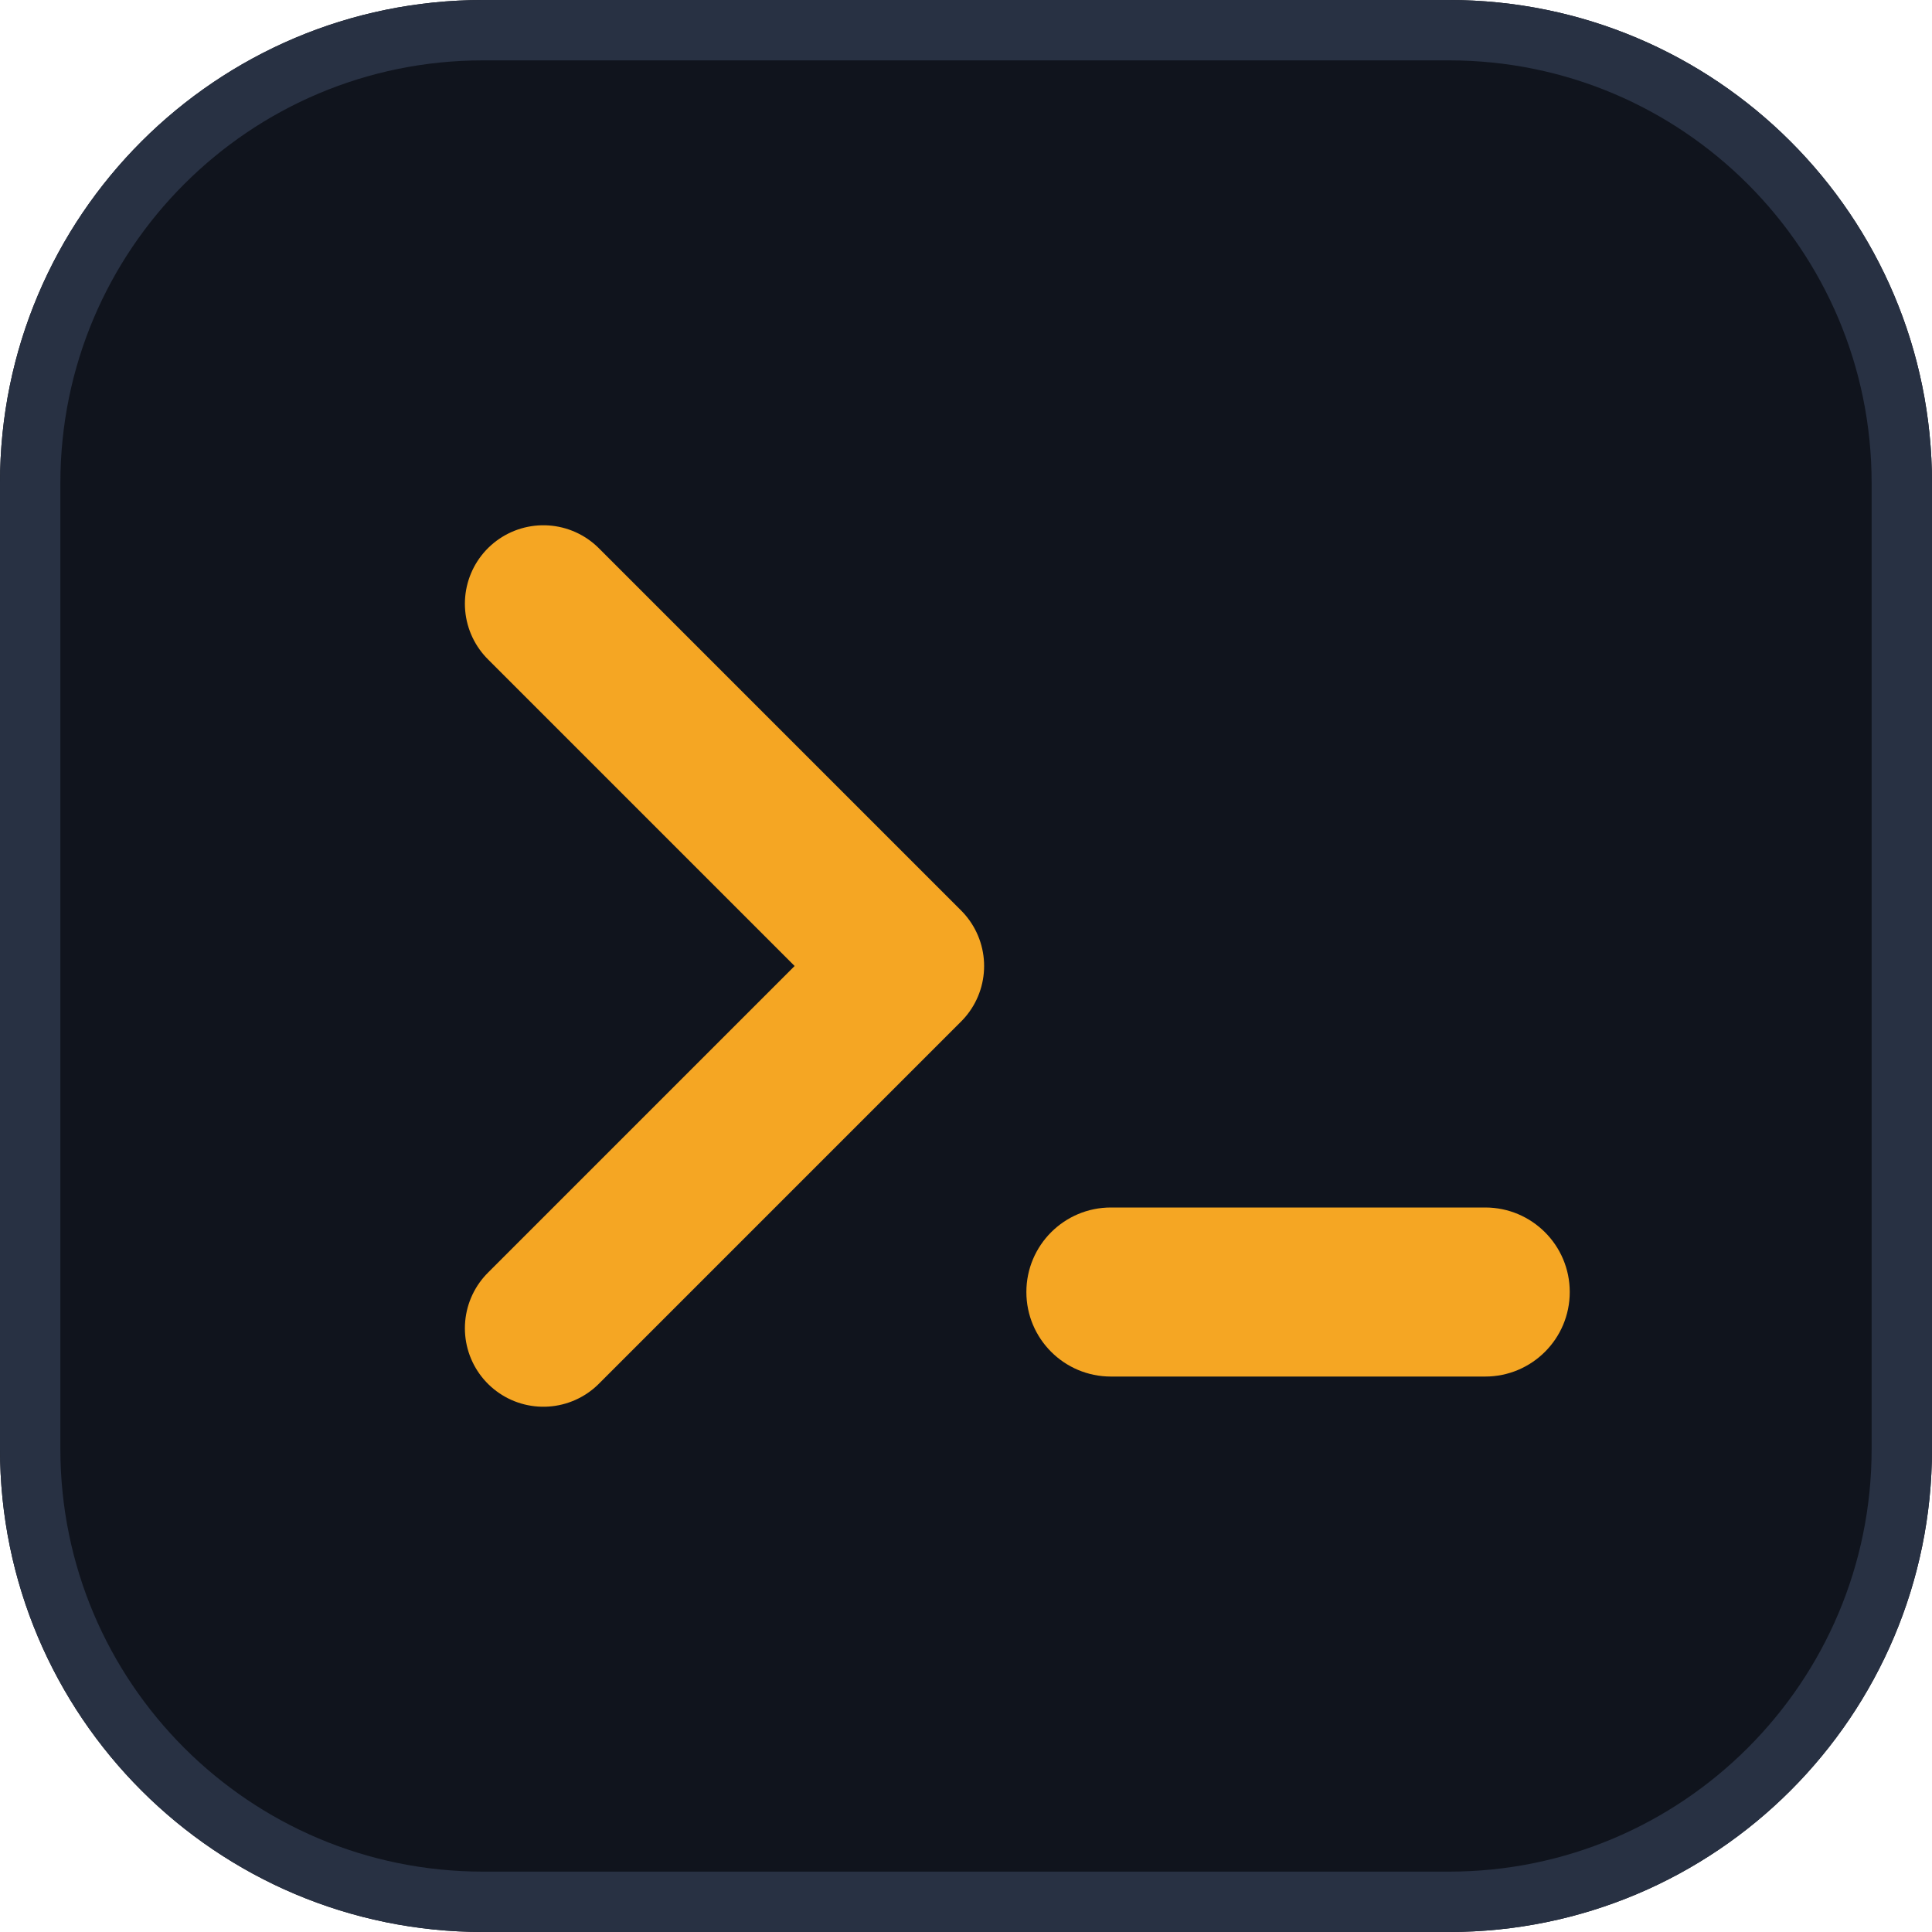
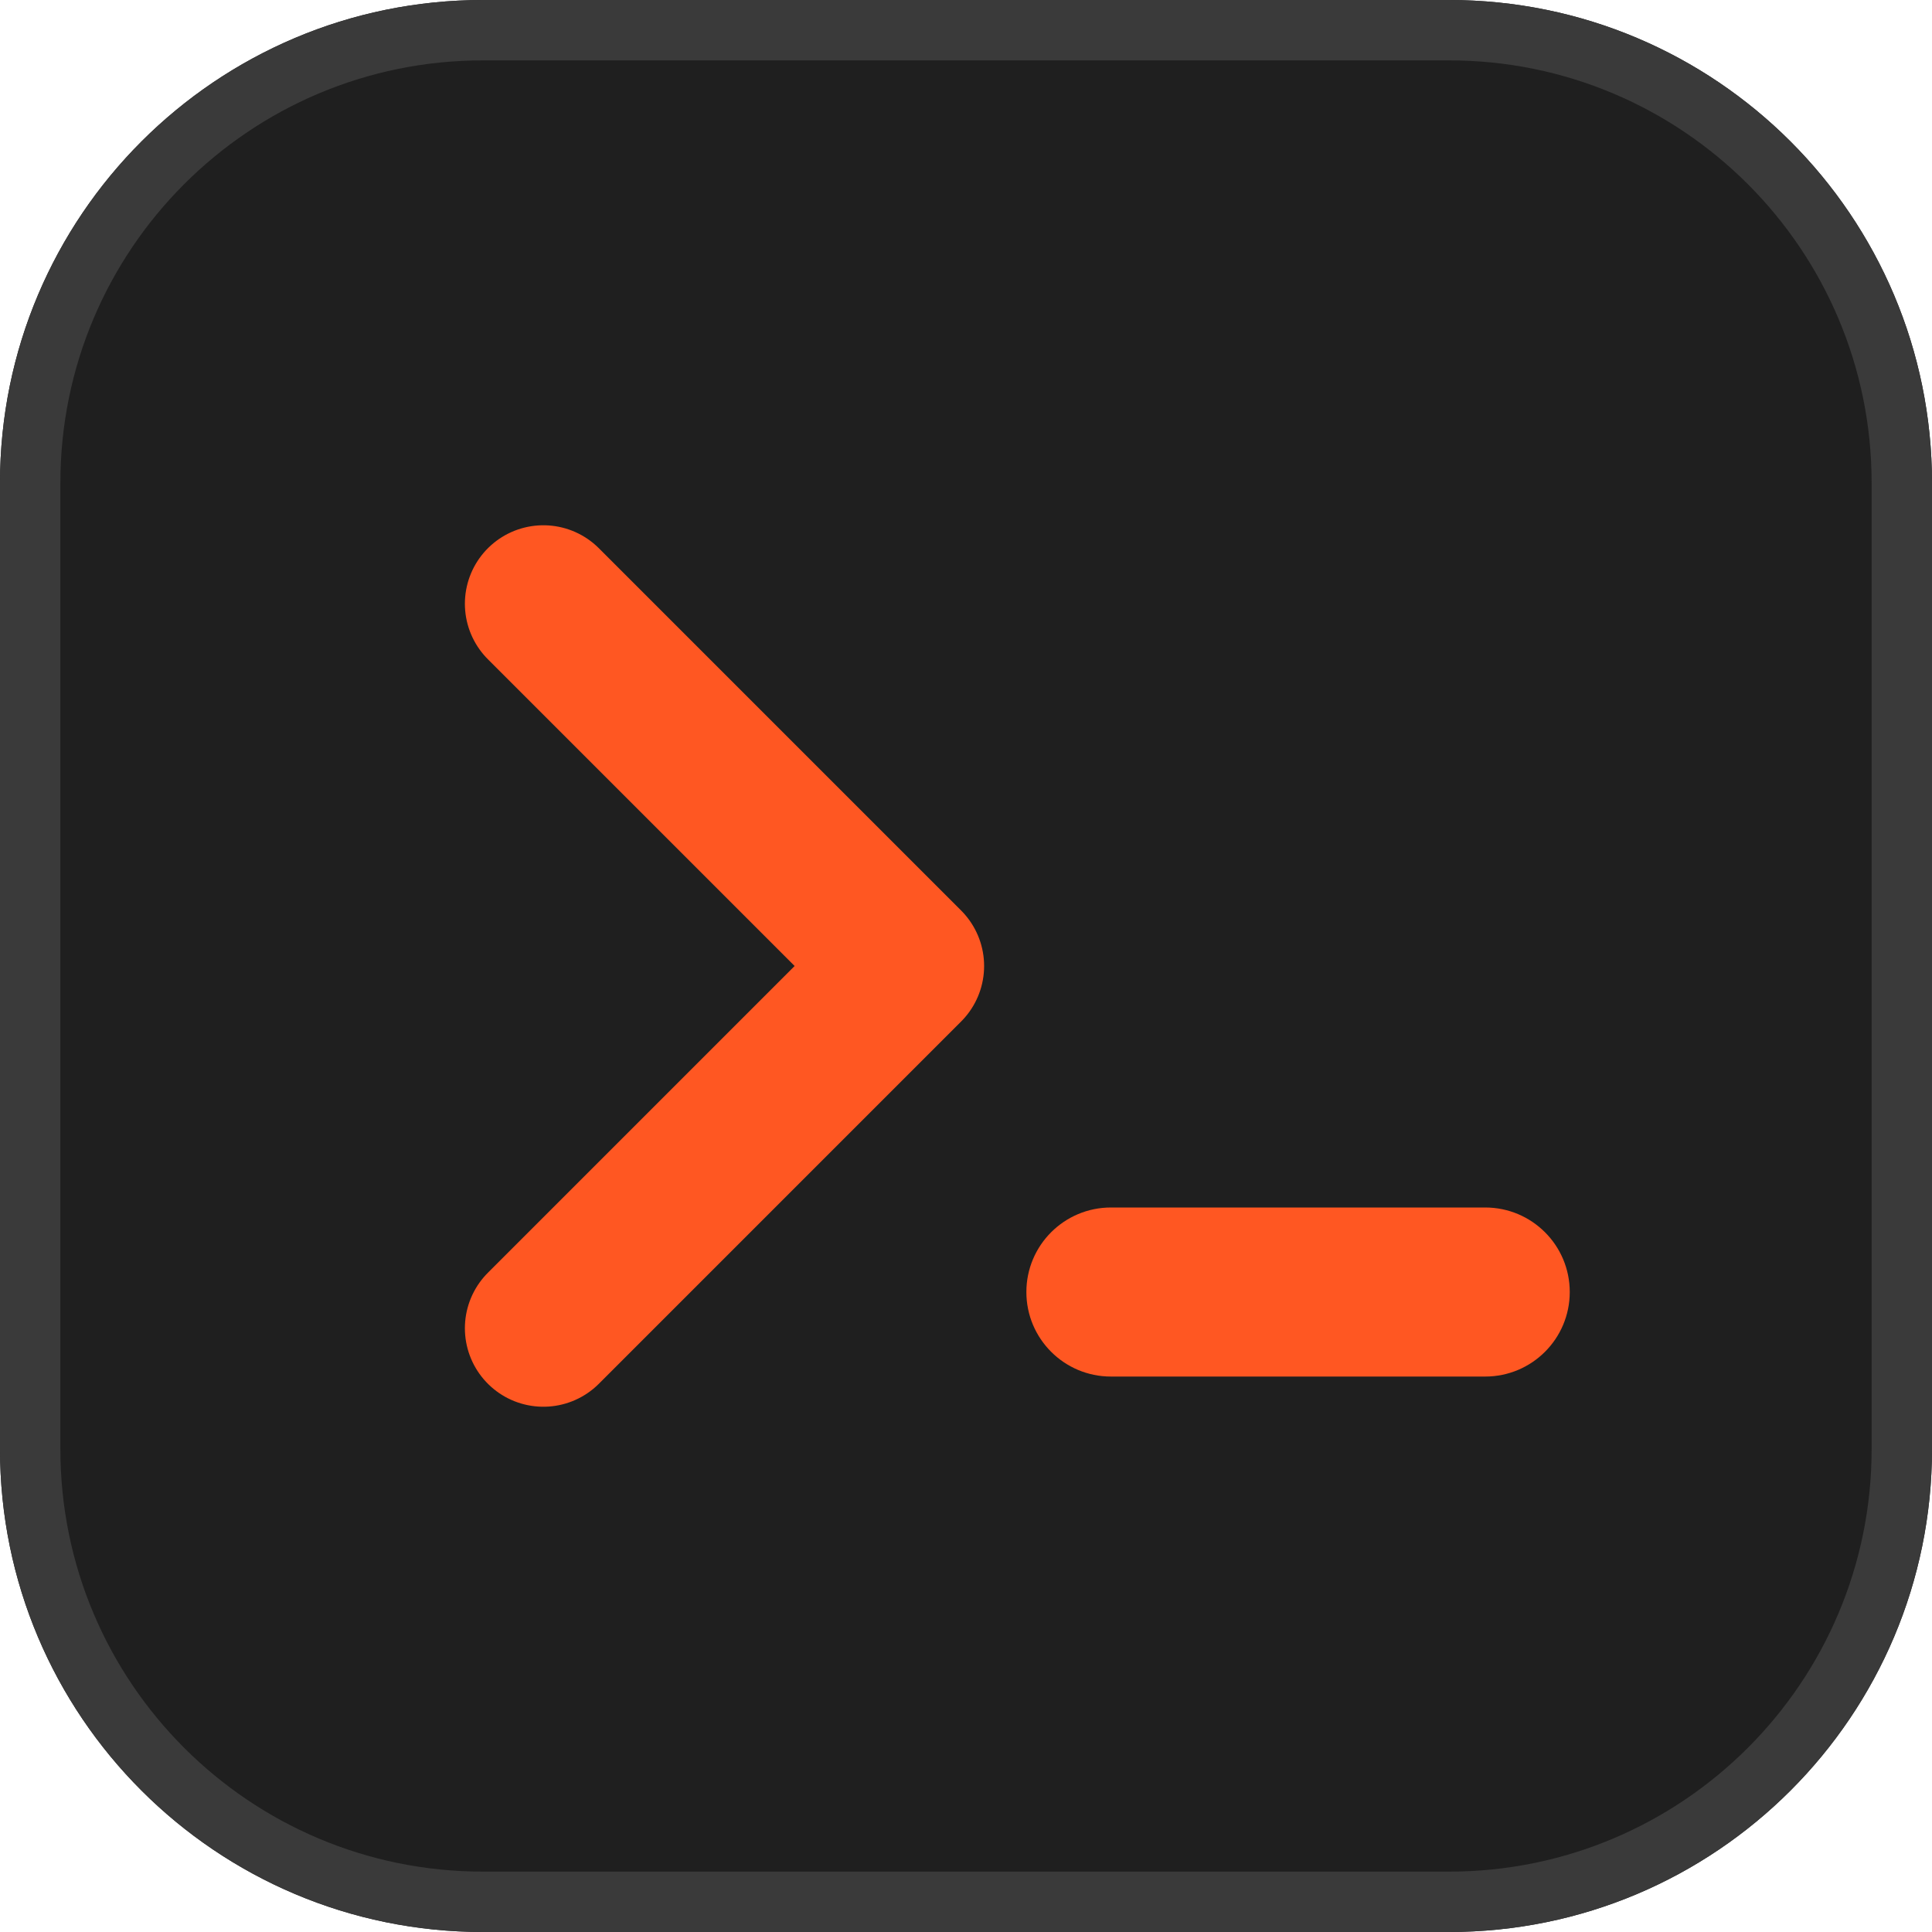
<svg xmlns="http://www.w3.org/2000/svg" viewBox="0 0 32 32" width="32" height="32" role="img" aria-label="Manas Bisht">
-   <rect width="32" height="32" rx="8" fill="#10141D" />
-   <rect x="0.5" y="0.5" width="31" height="31" rx="7.5" fill="none" stroke="#283143" />
-   <path d="M9 10 L15 16 L9 22" fill="none" stroke="#F5A623" stroke-width="2.6" stroke-linecap="round" stroke-linejoin="round" />
-   <rect x="17" y="20" width="9" height="2.8" rx="1.4" fill="#F5A623" />
+   <rect width="32" height="32" rx="8" fill="#1F1F1F" />
+   <rect x="0.5" y="0.5" width="31" height="31" rx="7.5" fill="none" stroke="#3A3A3A" />
+   <path d="M9 10 L15 16 L9 22" fill="none" stroke="#FF5722" stroke-width="2.6" stroke-linecap="round" stroke-linejoin="round" />
+   <rect x="17" y="20" width="9" height="2.8" rx="1.4" fill="#FF5722" />
</svg>
